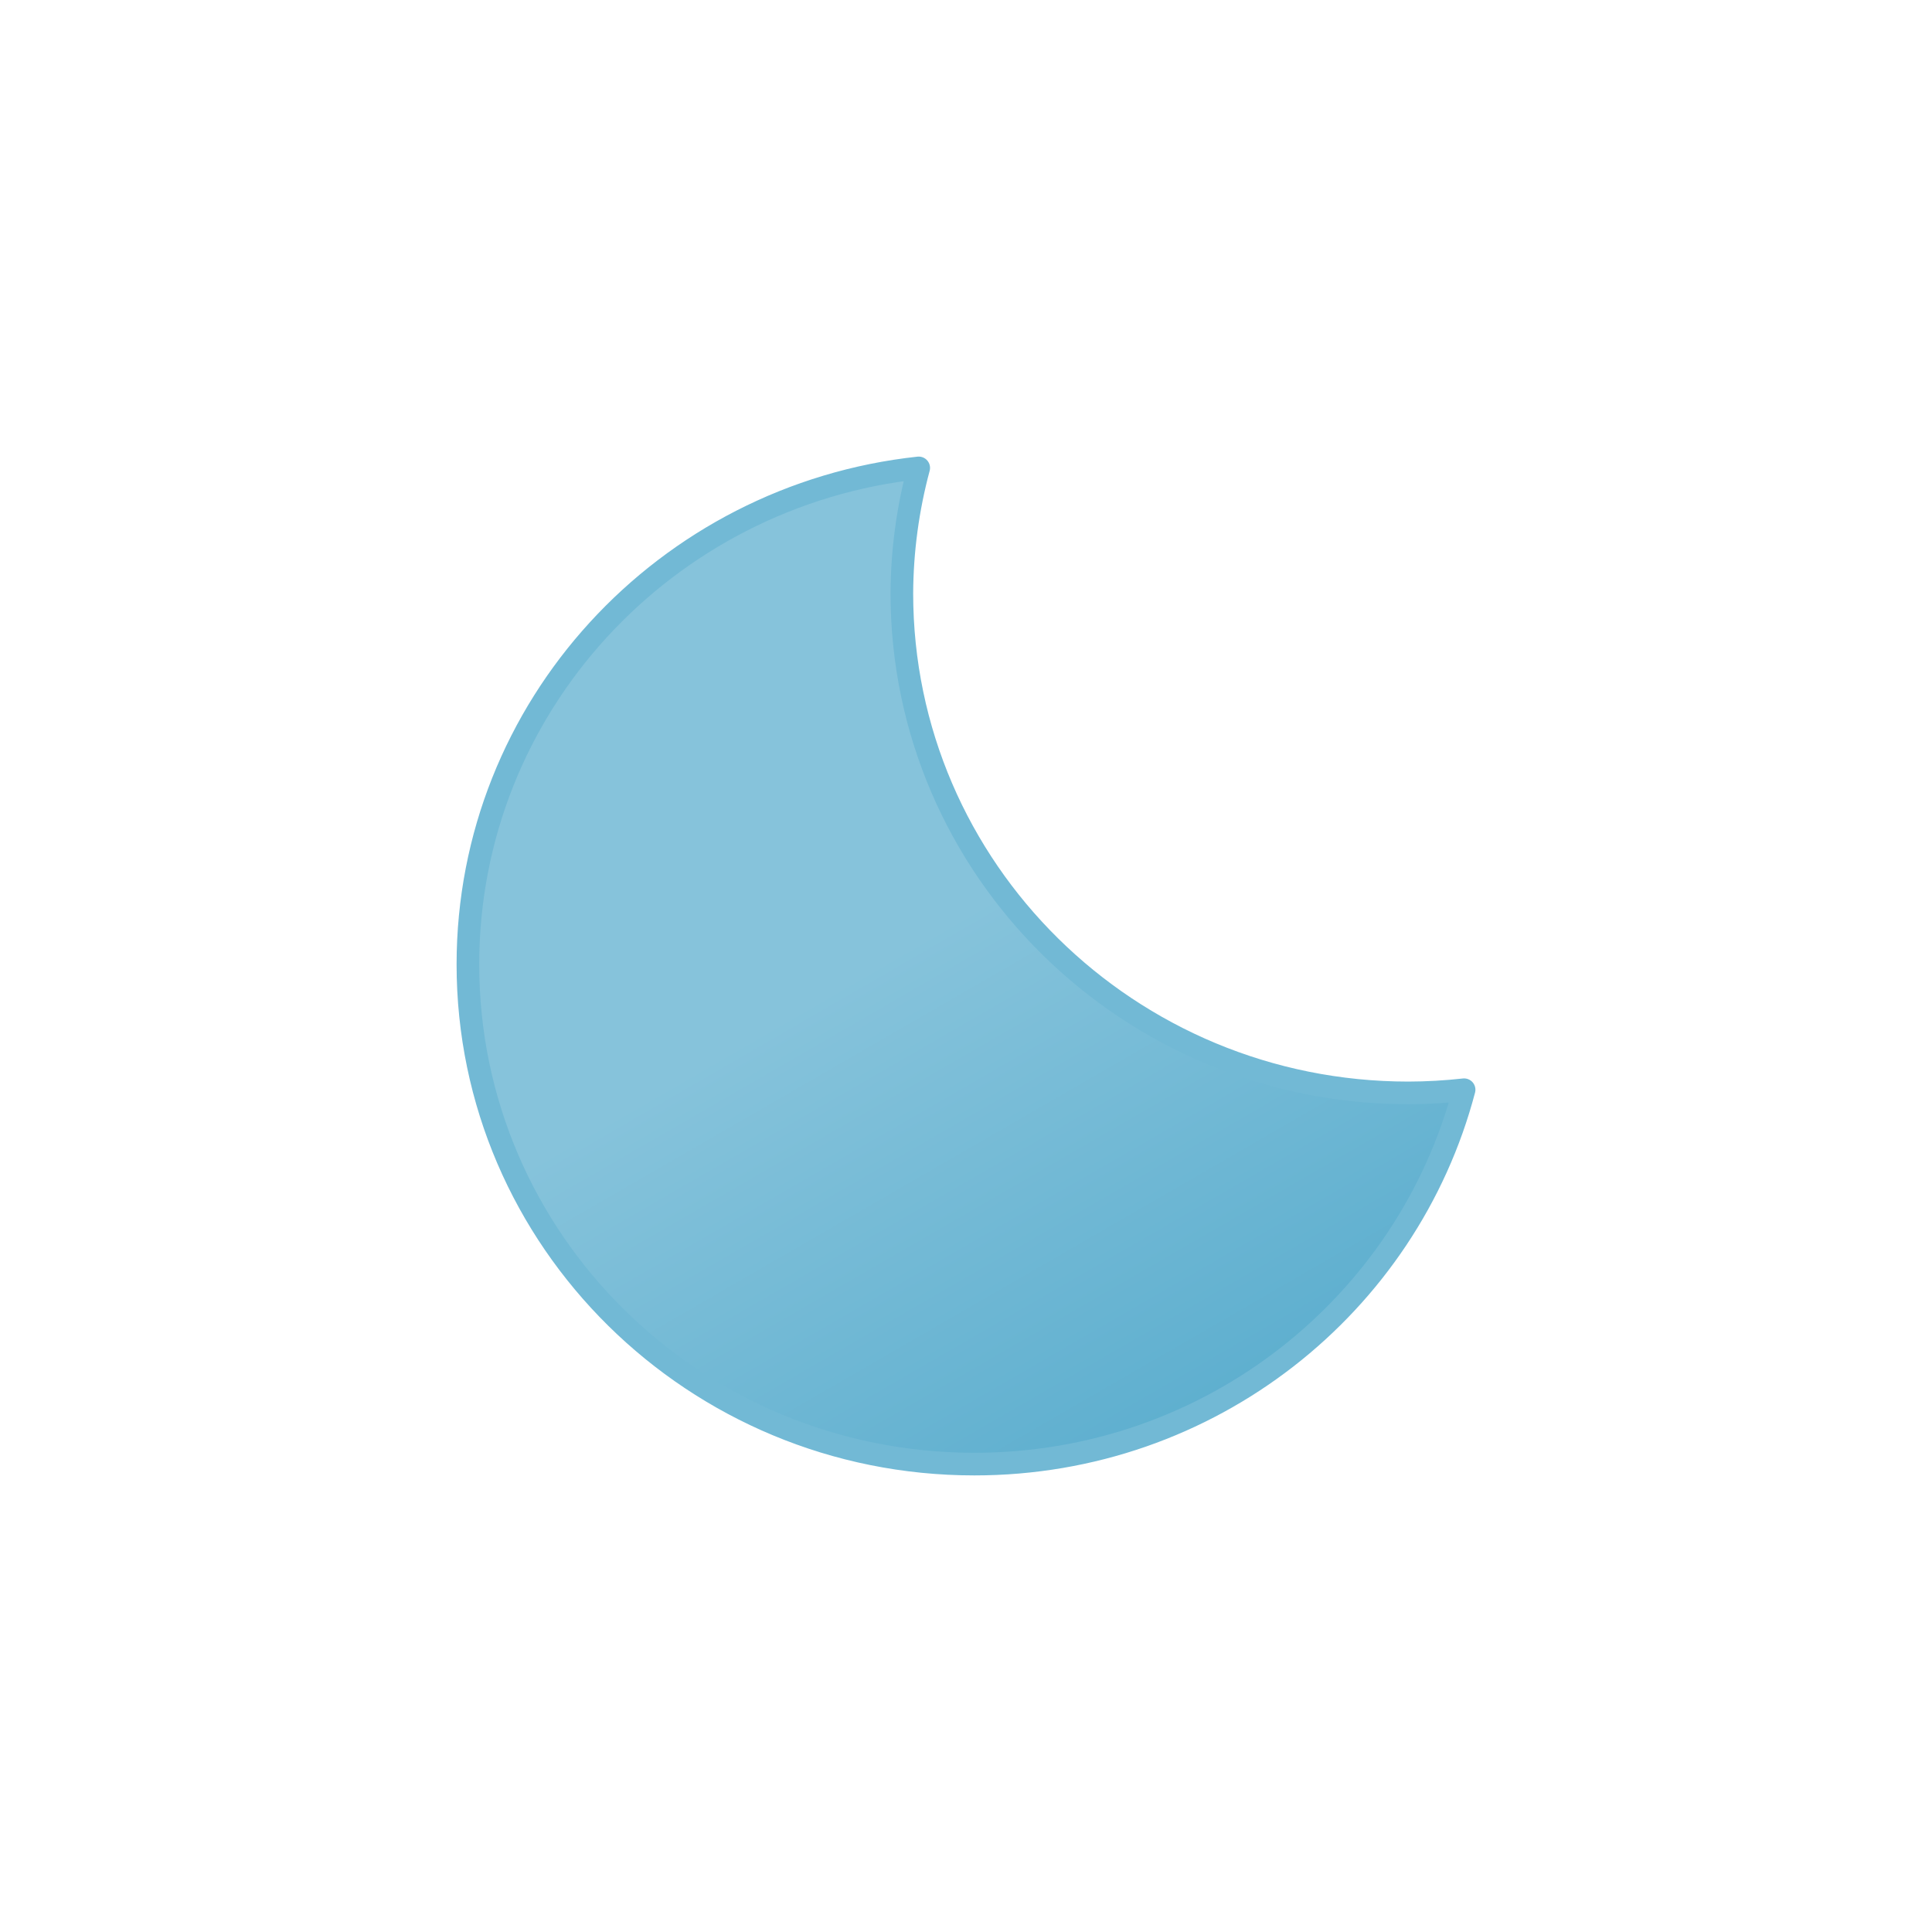
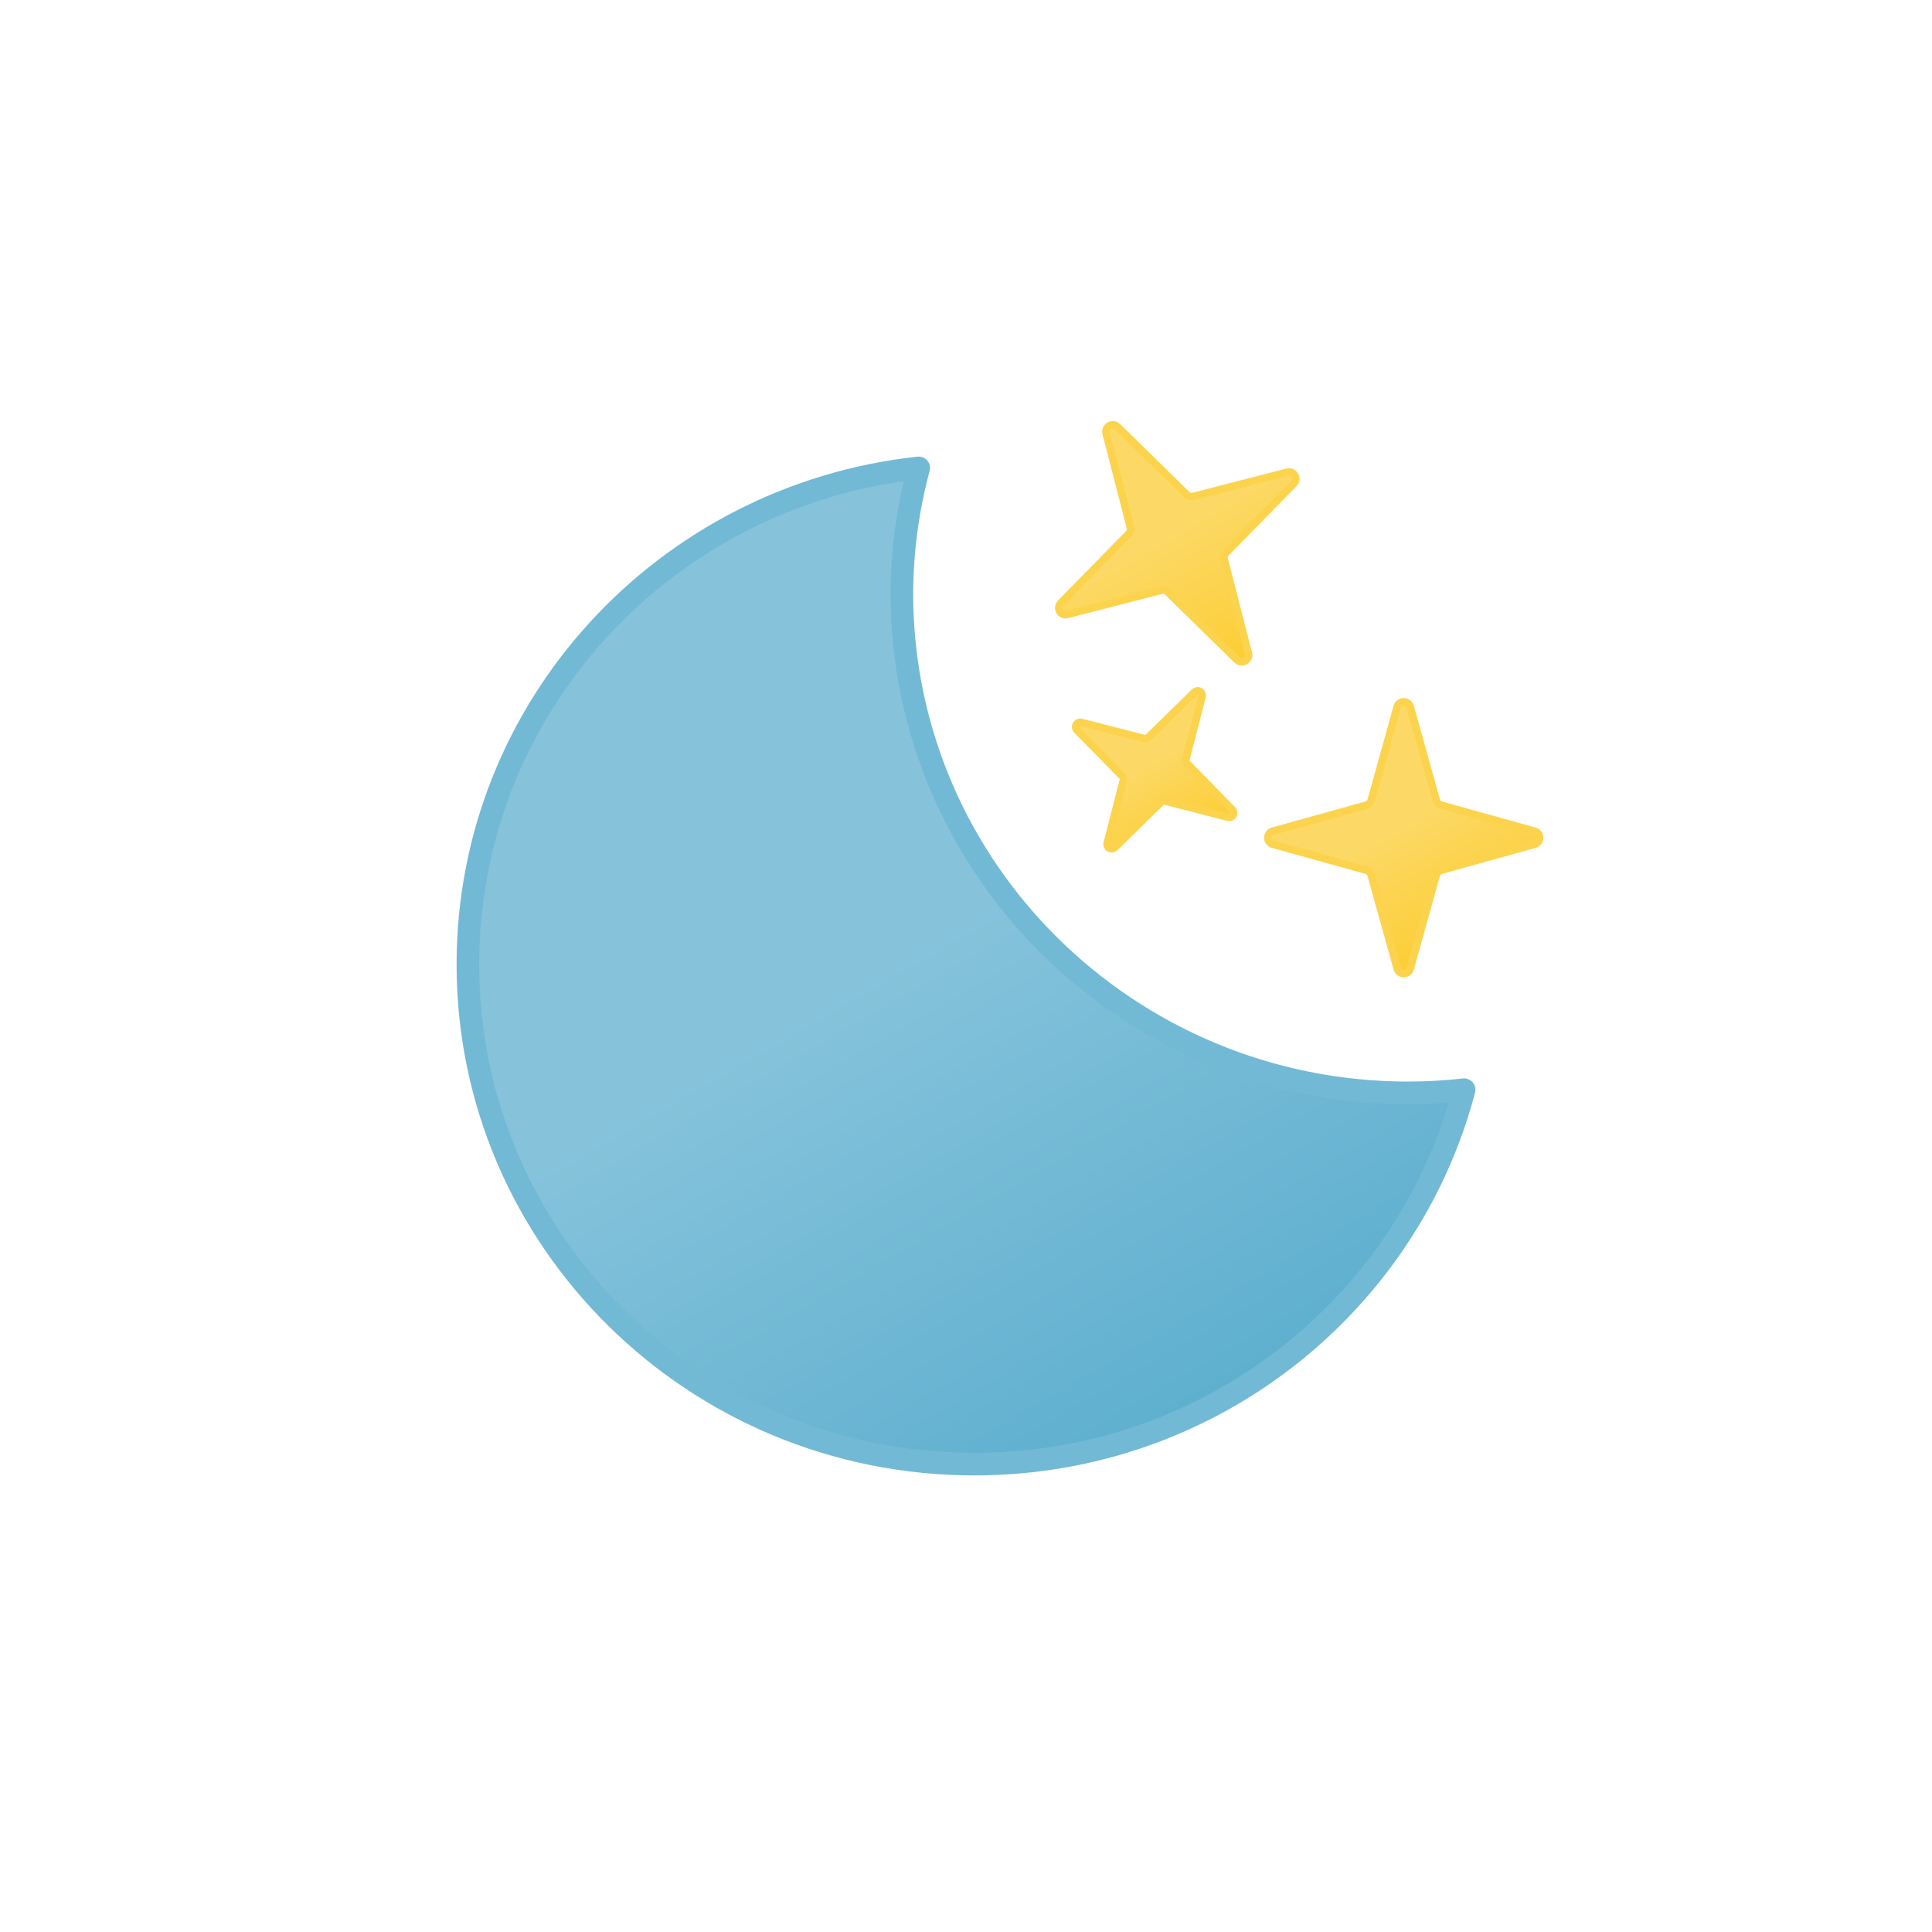
<svg xmlns="http://www.w3.org/2000/svg" xmlns:xlink="http://www.w3.org/1999/xlink" viewBox="0 0 512 512">
  <defs>
    <linearGradient id="a" x1="54.33" y1="29.03" x2="187.18" y2="259.13" gradientUnits="userSpaceOnUse">
      <stop offset="0" stop-color="#86c3db" />
      <stop offset="0.45" stop-color="#86c3db" />
      <stop offset="1" stop-color="#5eafcf" />
    </linearGradient>
-     <symbol id="b" viewBox="0 0 270 270" overflow="visible">
+     <linearGradient id="b" x1="294" y1="112.82" x2="330" y2="175.18" gradientUnits="userSpaceOnUse">
+       <stop offset="0" stop-color="#fcd966" />
+       <stop offset="0.45" stop-color="#fcd966" />
+       <stop offset="1" stop-color="#fccd34" />
+     </linearGradient>
+     <linearGradient id="c" x1="295.52" y1="185.86" x2="316.48" y2="222.14" xlink:href="#b" />
+     <linearGradient id="d" x1="356.29" y1="194.78" x2="387.71" y2="249.22" xlink:href="#b" />
+     <symbol id="e" viewBox="0 0 270 270" overflow="visible">
      <path d="M252.25,168.63C178.13,168.63,118,109.35,118,36.21A130.48,130.48,0,0,1,122.47,3C55.29,10.25,3,66.37,3,134.58,3,207.71,63.09,267,137.21,267,199.69,267,252,224.82,267,167.79A135.56,135.56,0,0,1,252.25,168.63Z" stroke="#72b9d5" stroke-linecap="round" stroke-linejoin="round" stroke-width="6" fill="url(#a)">
        <animateTransform attributeName="transform" additive="sum" type="rotate" values="-15 135 135; 9 135 135; -15 135 135" dur="6s" repeatCount="indefinite" />
      </path>
    </symbol>
  </defs>
-   <use width="270" height="270" transform="translate(121 121)" xlink:href="#b" />
+   <path d="M282.83,162.84l24.93-6.42a1.78,1.78,0,0,1,1.71.46l18.37,18a1.8,1.8,0,0,0,3-1.73l-6.42-24.93a1.78,1.78,0,0,1,.46-1.71l18-18.37a1.8,1.8,0,0,0-1.73-3l-24.93,6.42a1.78,1.78,0,0,1-1.71-.46l-18.37-18a1.8,1.8,0,0,0-3,1.73l6.42,24.93a1.78,1.78,0,0,1-.46,1.71l-18,18.37A1.8,1.8,0,0,0,282.83,162.84Z" stroke="#fcd34d" stroke-linecap="round" stroke-linejoin="round" stroke-width="2" fill="url(#b)">
+     <animateTransform attributeName="transform" additive="sum" type="rotate" values="-15 312 144; 15 312 144; -15 312 144" dur="6s" calcMode="spline" keySplines=".42, 0, .58, 1; .42, 0, .58, 1" repeatCount="indefinite" />
+     <animate attributeName="opacity" values="1; .75; 1; .75; 1; .75; 1" dur="6s" />
+   </path>
+   <path d="M285.4,193.44l12,12.25a1.19,1.19,0,0,1,.3,1.14l-4.28,16.62a1.2,1.2,0,0,0,2,1.15l12.25-12a1.19,1.19,0,0,1,1.14-.3l16.62,4.28a1.2,1.2,0,0,0,1.15-2l-12-12.25a1.19,1.19,0,0,1-.3-1.14l4.28-16.62a1.2,1.2,0,0,0-2-1.15l-12.25,12a1.19,1.19,0,0,1-1.14.3l-16.62-4.28A1.2,1.2,0,0,0,285.4,193.44Z" stroke="#fcd34d" stroke-linecap="round" stroke-linejoin="round" stroke-width="2" fill="url(#c)">
+     <animateTransform attributeName="transform" additive="sum" type="rotate" values="-15 306 204; 15 306 204; -15 306 204" begin="-.33s" dur="6s" calcMode="spline" keySplines=".42, 0, .58, 1; .42, 0, .58, 1" repeatCount="indefinite" />
+     <animate attributeName="opacity" values="1; .75; 1; .75; 1; .75; 1" begin="-.33s" dur="6s" />
+   </path>
+   <path d="M337.32,223.73l24.8,6.9a1.83,1.83,0,0,1,1.25,1.25l6.9,24.8a1.79,1.79,0,0,0,3.46,0l6.9-24.8a1.83,1.83,0,0,1,1.25-1.25l24.8-6.9a1.79,1.79,0,0,0,0-3.46l-24.8-6.9a1.83,1.83,0,0,1-1.25-1.25l-6.9-24.8a1.79,1.79,0,0,0-3.46,0l-6.9,24.8a1.83,1.83,0,0,1-1.25,1.25l-24.8,6.9A1.79,1.79,0,0,0,337.32,223.73Z" stroke="#fcd34d" stroke-linecap="round" stroke-linejoin="round" stroke-width="2" fill="url(#d)">
+     <animateTransform attributeName="transform" additive="sum" type="rotate" values="-15 372 222; 15 372 222; -15 372 222" begin="-.67s" dur="6s" calcMode="spline" keySplines=".42, 0, .58, 1; .42, 0, .58, 1" repeatCount="indefinite" />
+     <animate attributeName="opacity" values="1; .75; 1; .75; 1; .75; 1" begin="-.67s" dur="6s" />
+   </path>
+   <use width="270" height="270" transform="translate(121 121)" xlink:href="#e" />
</svg>
